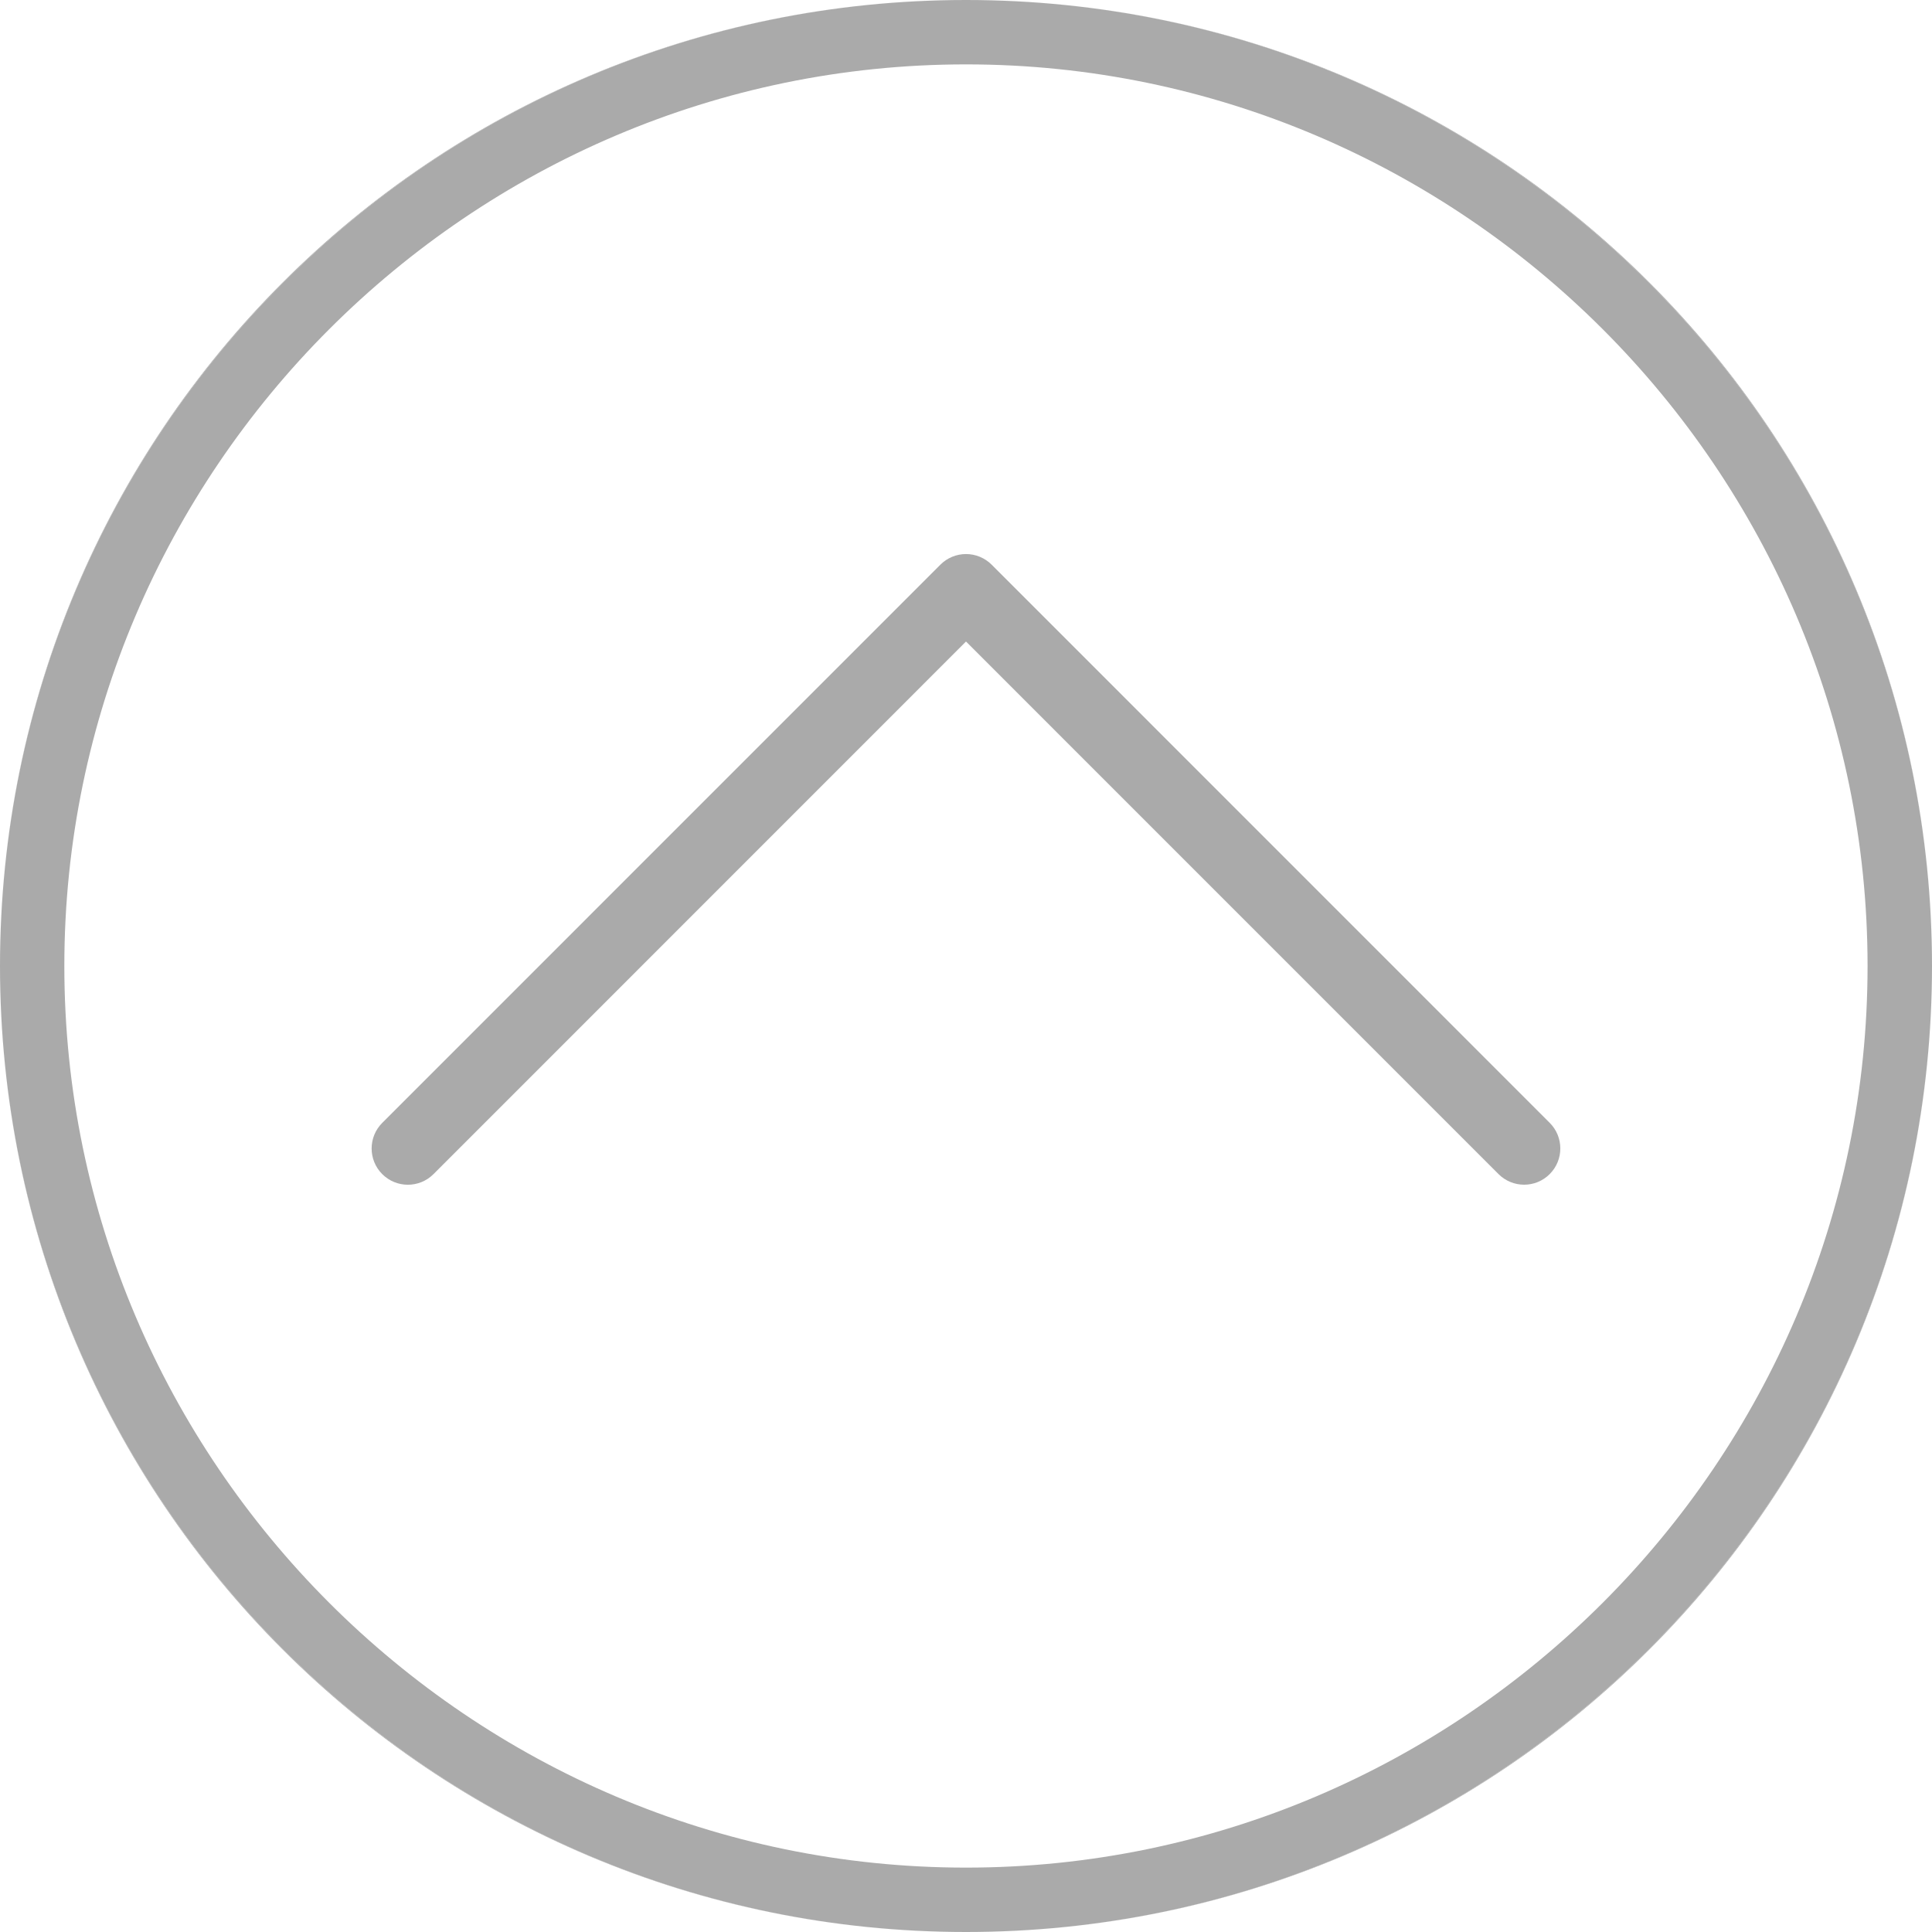
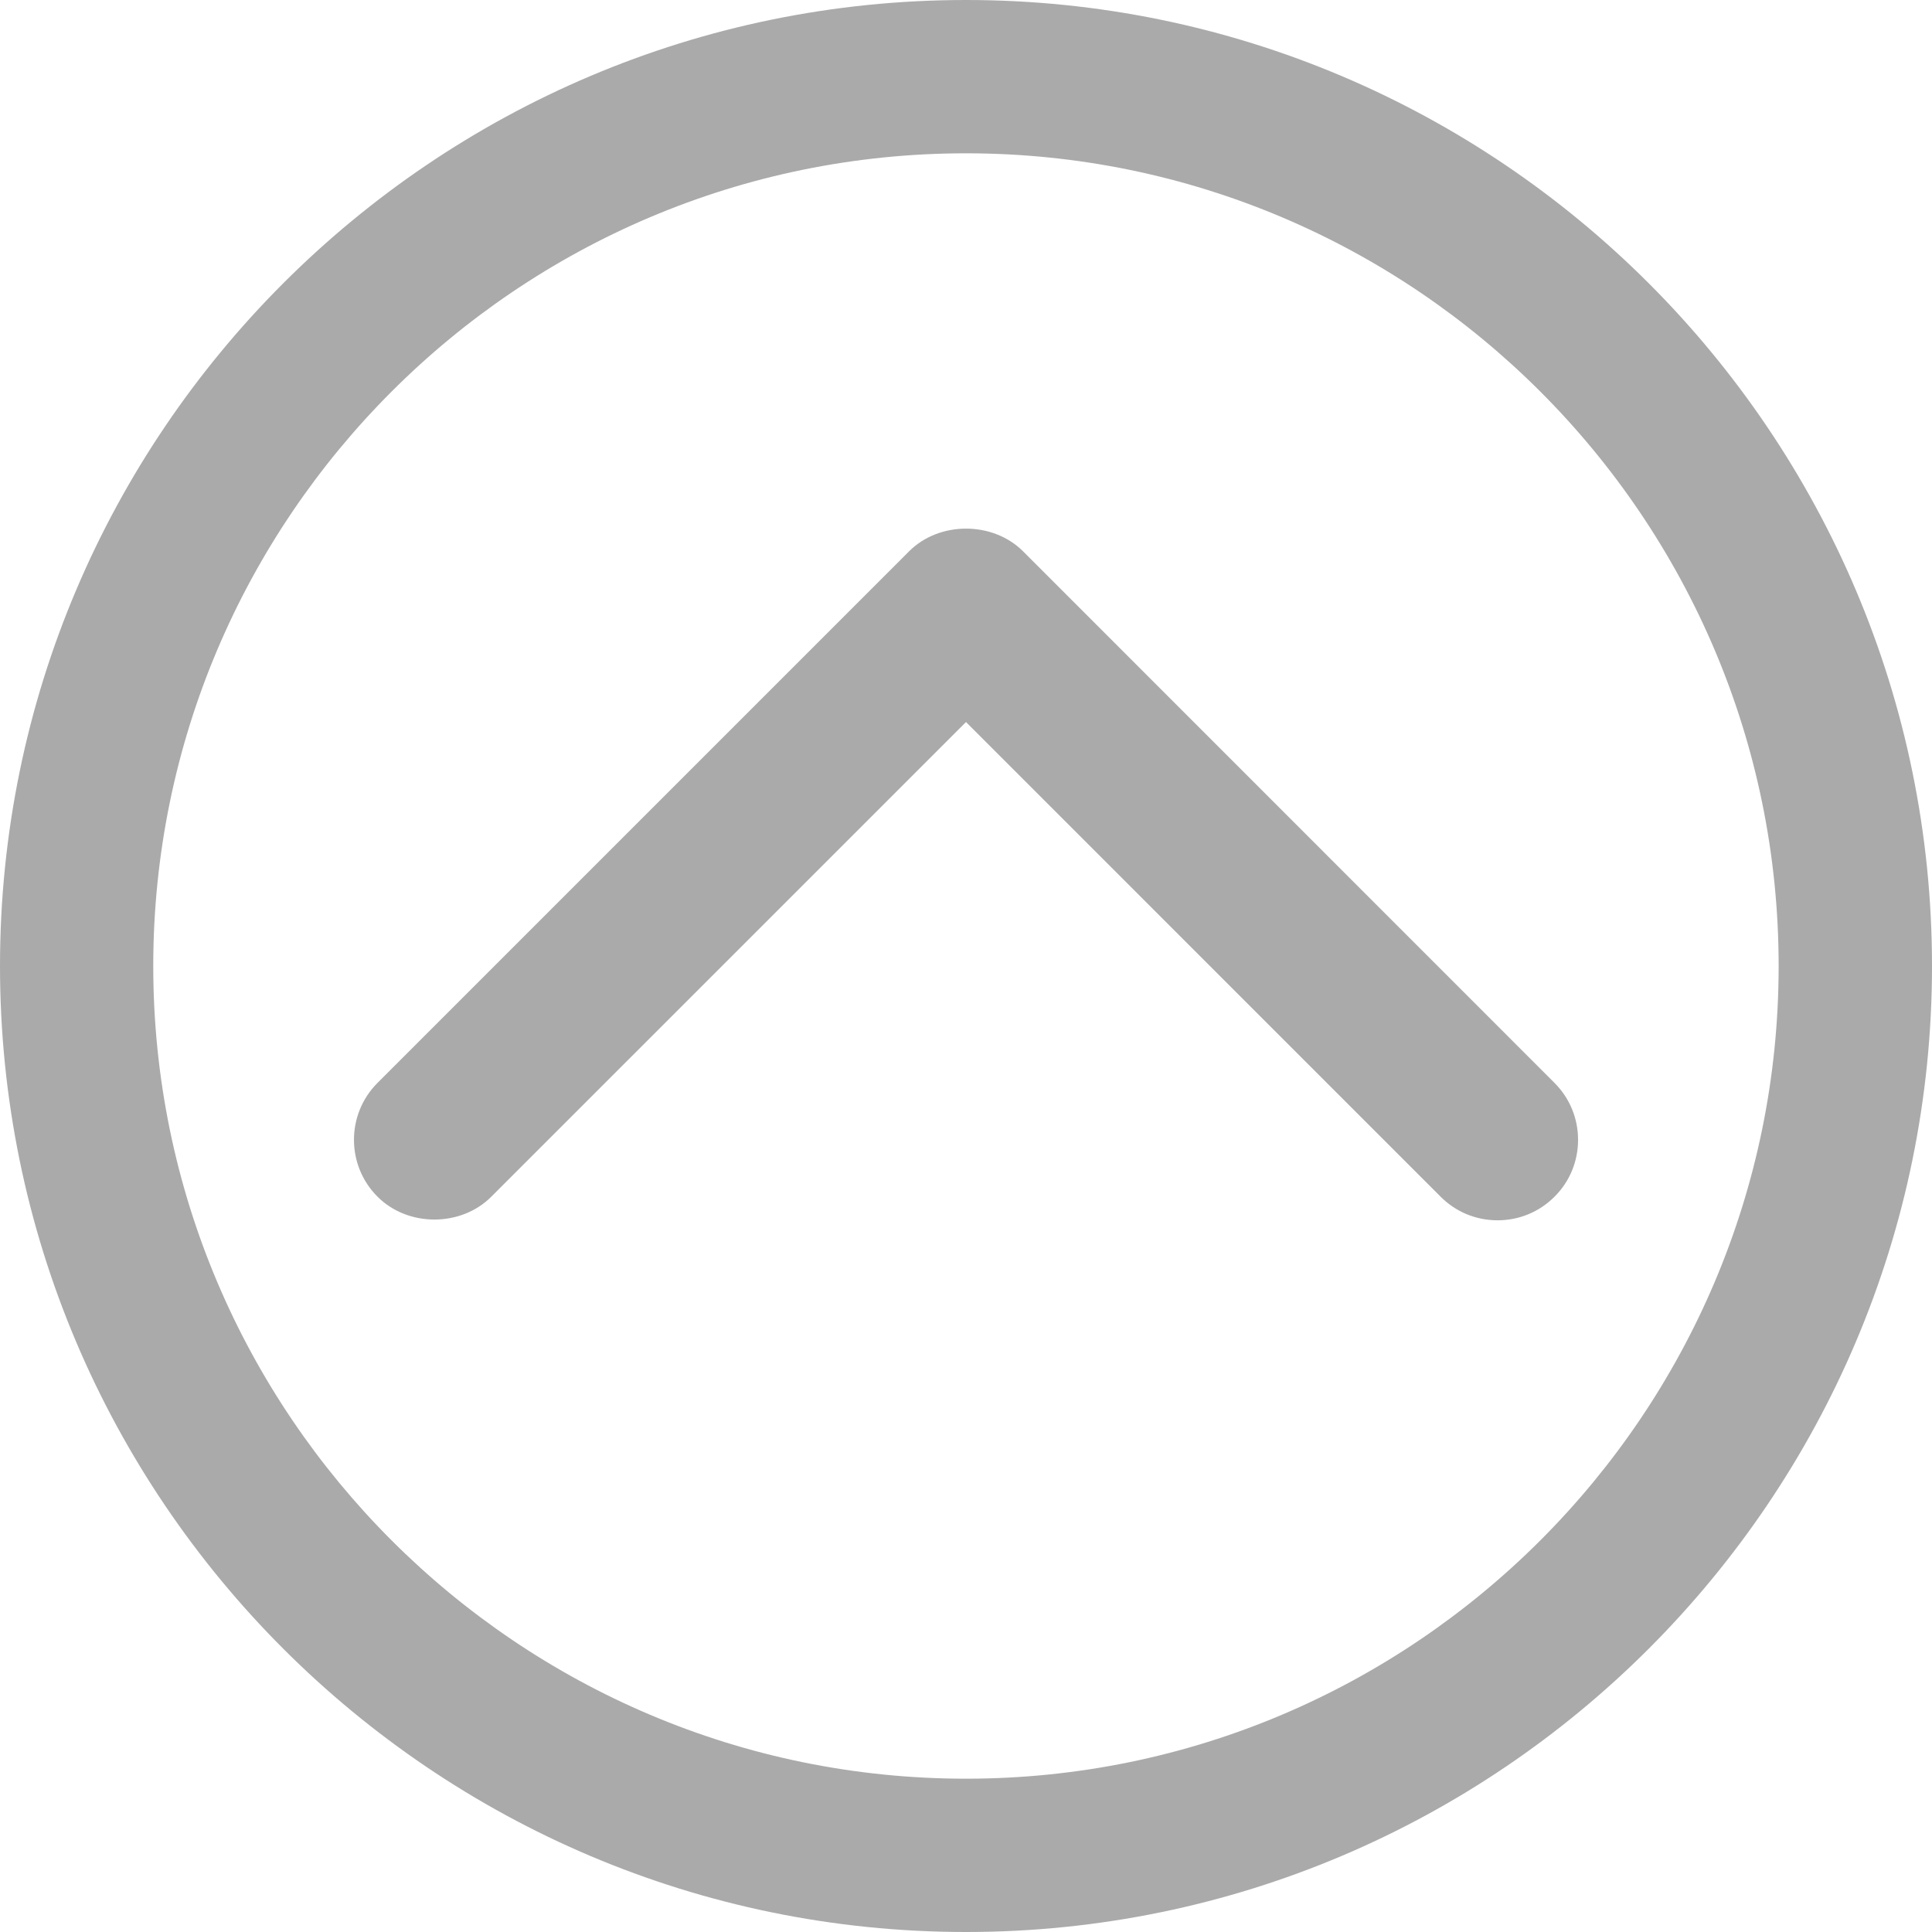
<svg xmlns="http://www.w3.org/2000/svg" version="1.1" id="レイヤー_1" x="0px" y="0px" width="40px" height="40px" viewBox="0 0 40 40" enable-background="new 0 0 40 40" xml:space="preserve">
  <g>
-     <path fill="#AAAAAA" d="M40,20C40,8.934,31.066,0,20,0C31.045,0,40,8.954,40,20z" />
-     <path fill="#AAAAAA" d="M0,20c0,11.066,8.934,20,20,20C8.953,40,0,31.046,0,20z" />
-     <path fill="#AAAAAA" d="M20,0C8.934,0,0,8.934,0,20C0,8.954,8.953,0,20,0z" />
-     <path fill="#AAAAAA" d="M20,40c11.065,0,20-8.934,20-20C40,31.046,31.045,40,20,40z" />
-     <path fill="#AAAAAA" d="M40,20C40,8.954,31.045,0,20,0C8.953,0,0,8.954,0,20s8.953,20,20,20C31.045,40,40,31.046,40,20z M20,38.667   C9.732,38.667,1.332,30.268,1.332,20S9.733,1.333,20,1.333c10.266,0,18.666,8.399,18.666,18.667S30.266,38.667,20,38.667z" />
-     <path fill="#AAAAAA" d="M20.531,11.691c-0.141-0.141-0.332-0.22-0.531-0.22s-0.39,0.079-0.53,0.22L7.914,23.248   c-0.293,0.293-0.293,0.768,0,1.061s0.768,0.293,1.061,0L20,13.282l11.025,11.026c0.146,0.146,0.338,0.22,0.531,0.22   c0.191,0,0.383-0.073,0.529-0.22c0.293-0.293,0.293-0.768,0-1.061L20.531,11.691z" />
+     <path fill="#AAAAAA" d="M20,0C8.972,0,0,8.972,0,20c0,11.027,8.972,20,20,20c11.027,0,20-8.973,20-20C40,8.972,31.027,0,20,0z    M20,36.826c-9.278,0-16.827-7.549-16.827-16.826c0-9.278,7.548-16.826,16.827-16.826c9.277,0,16.825,7.548,16.825,16.826   C36.825,29.277,29.277,36.826,20,36.826z" />
+     <path fill="#AAAAAA" d="M18.822,11.414L7.816,22.42c-0.65,0.65-0.65,1.707,0,2.356c0.629,0.631,1.727,0.631,2.356,0L20,14.949   l9.827,9.828c0.314,0.315,0.733,0.488,1.179,0.488s0.863-0.173,1.178-0.488c0.315-0.313,0.488-0.732,0.488-1.178   s-0.173-0.864-0.488-1.179L21.179,11.412C20.551,10.788,19.446,10.789,18.822,11.414z" />
  </g>
</svg>
